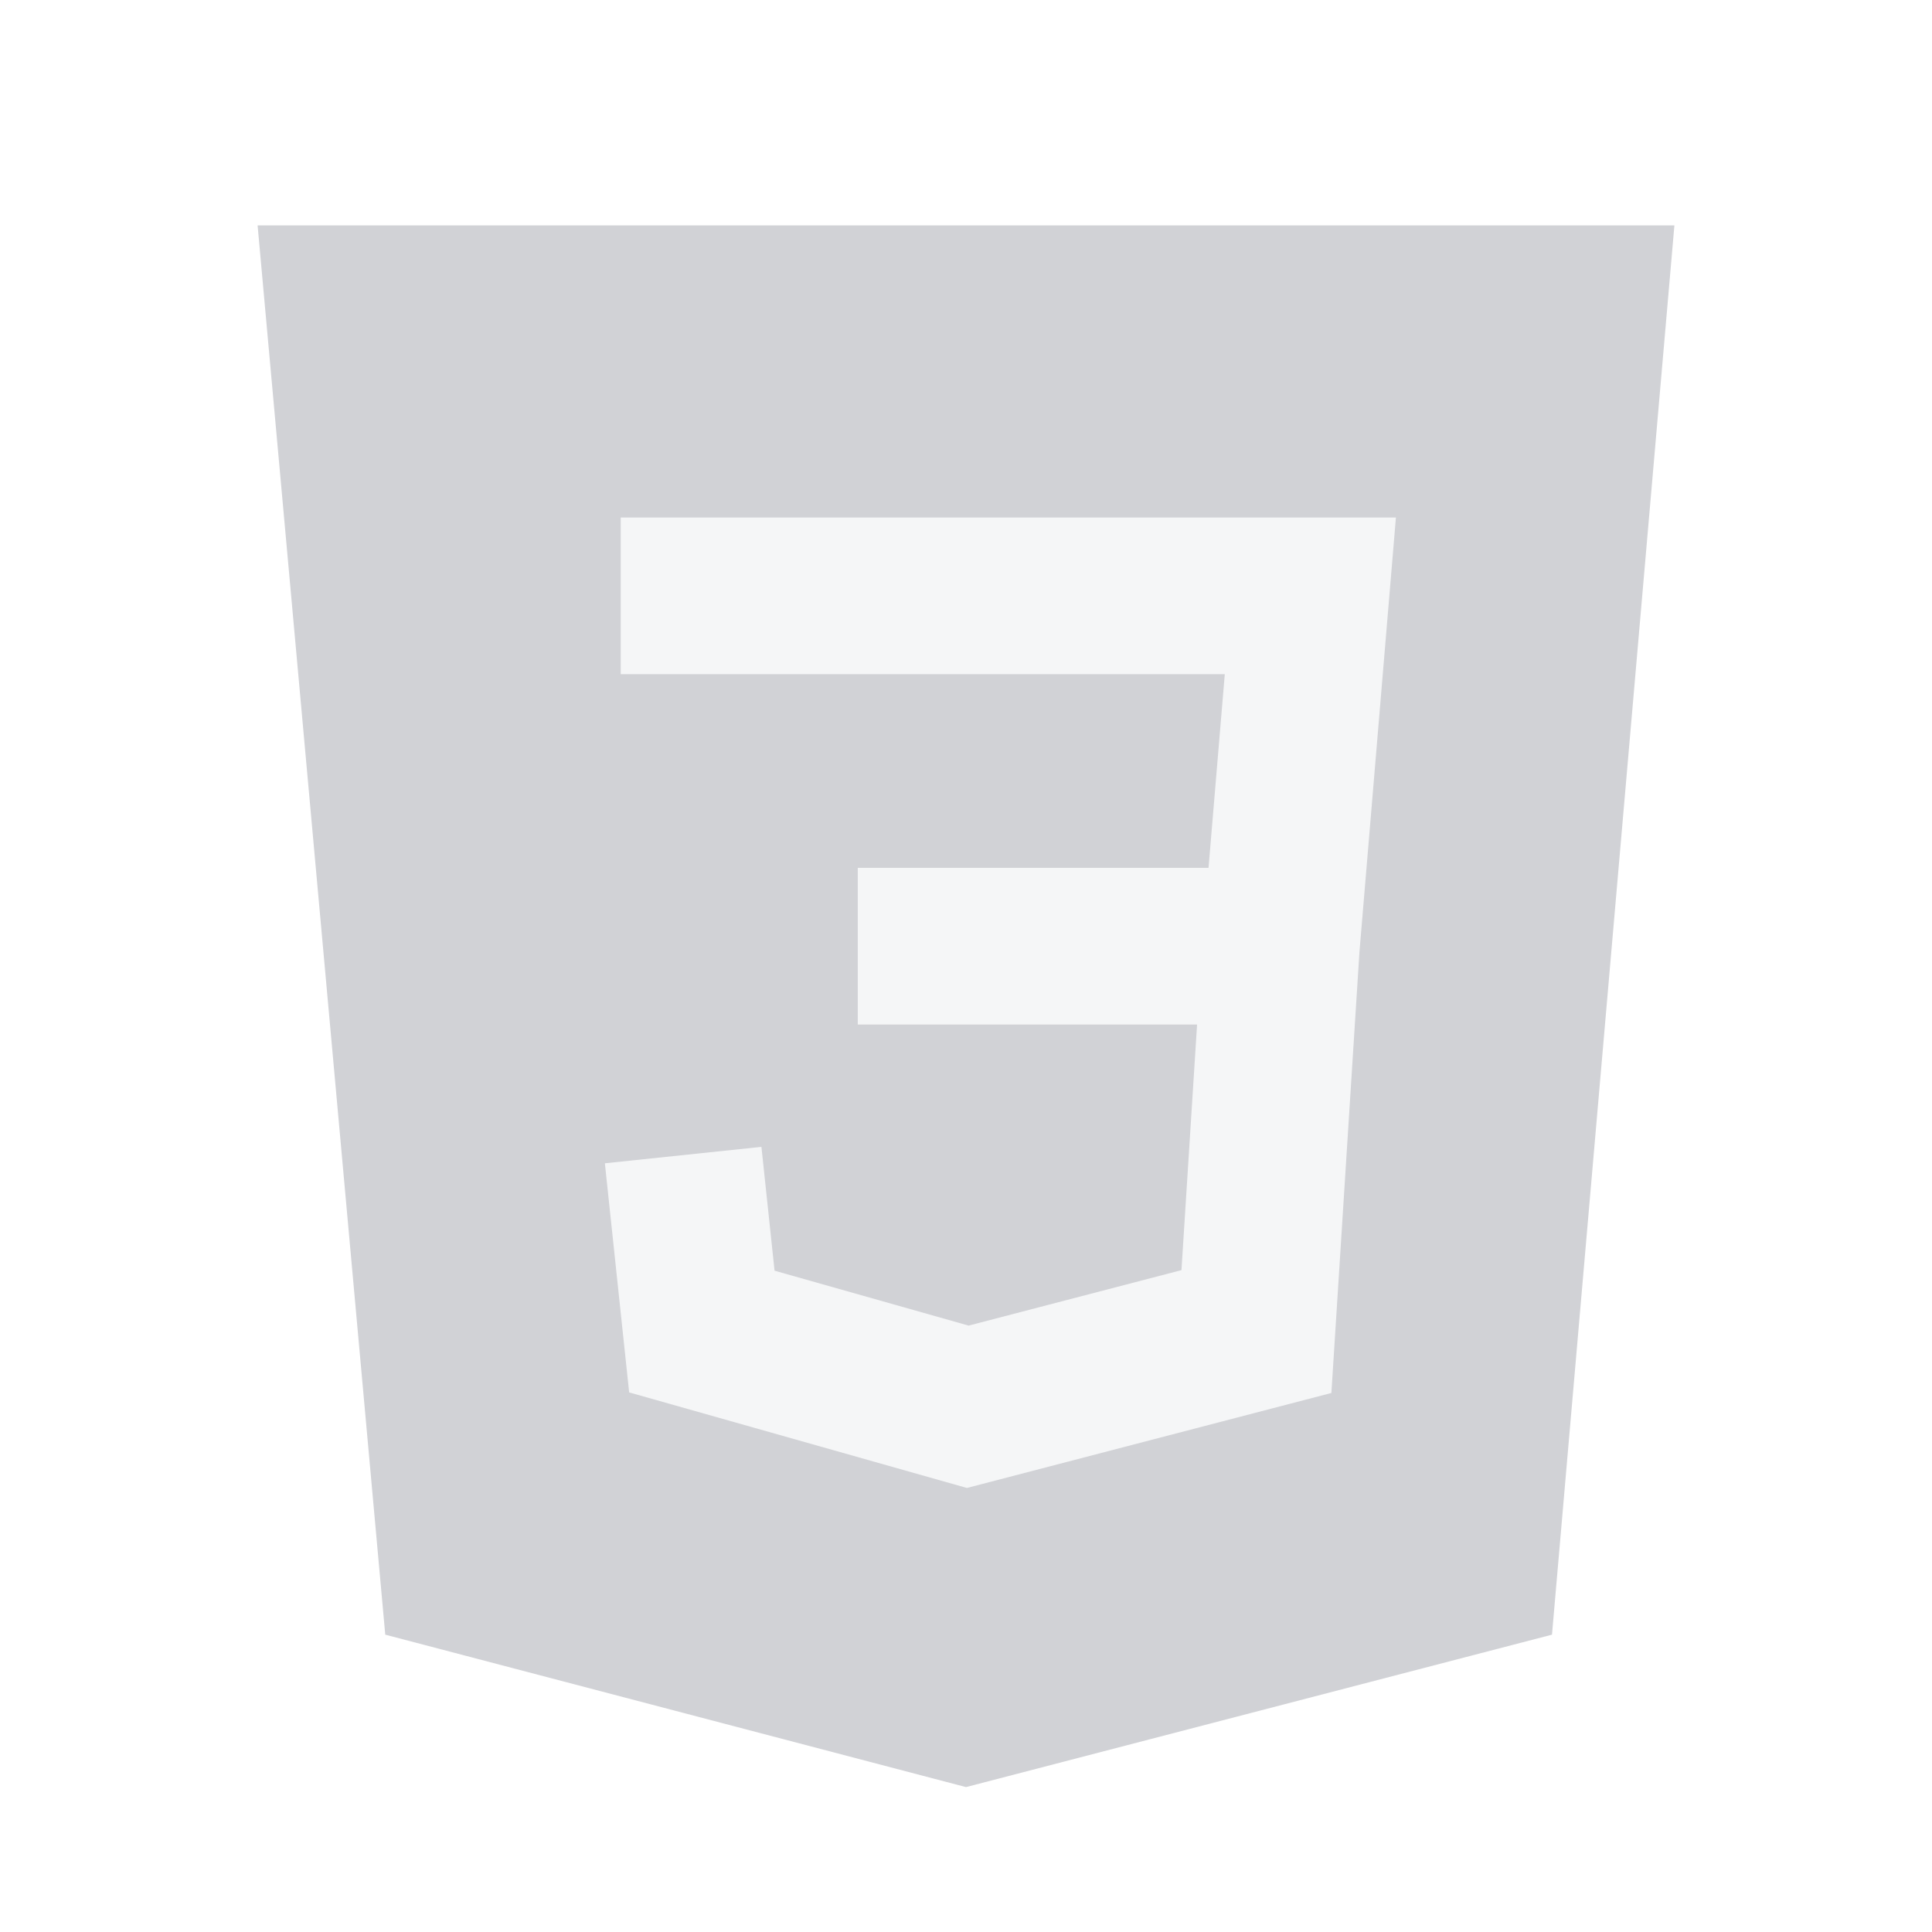
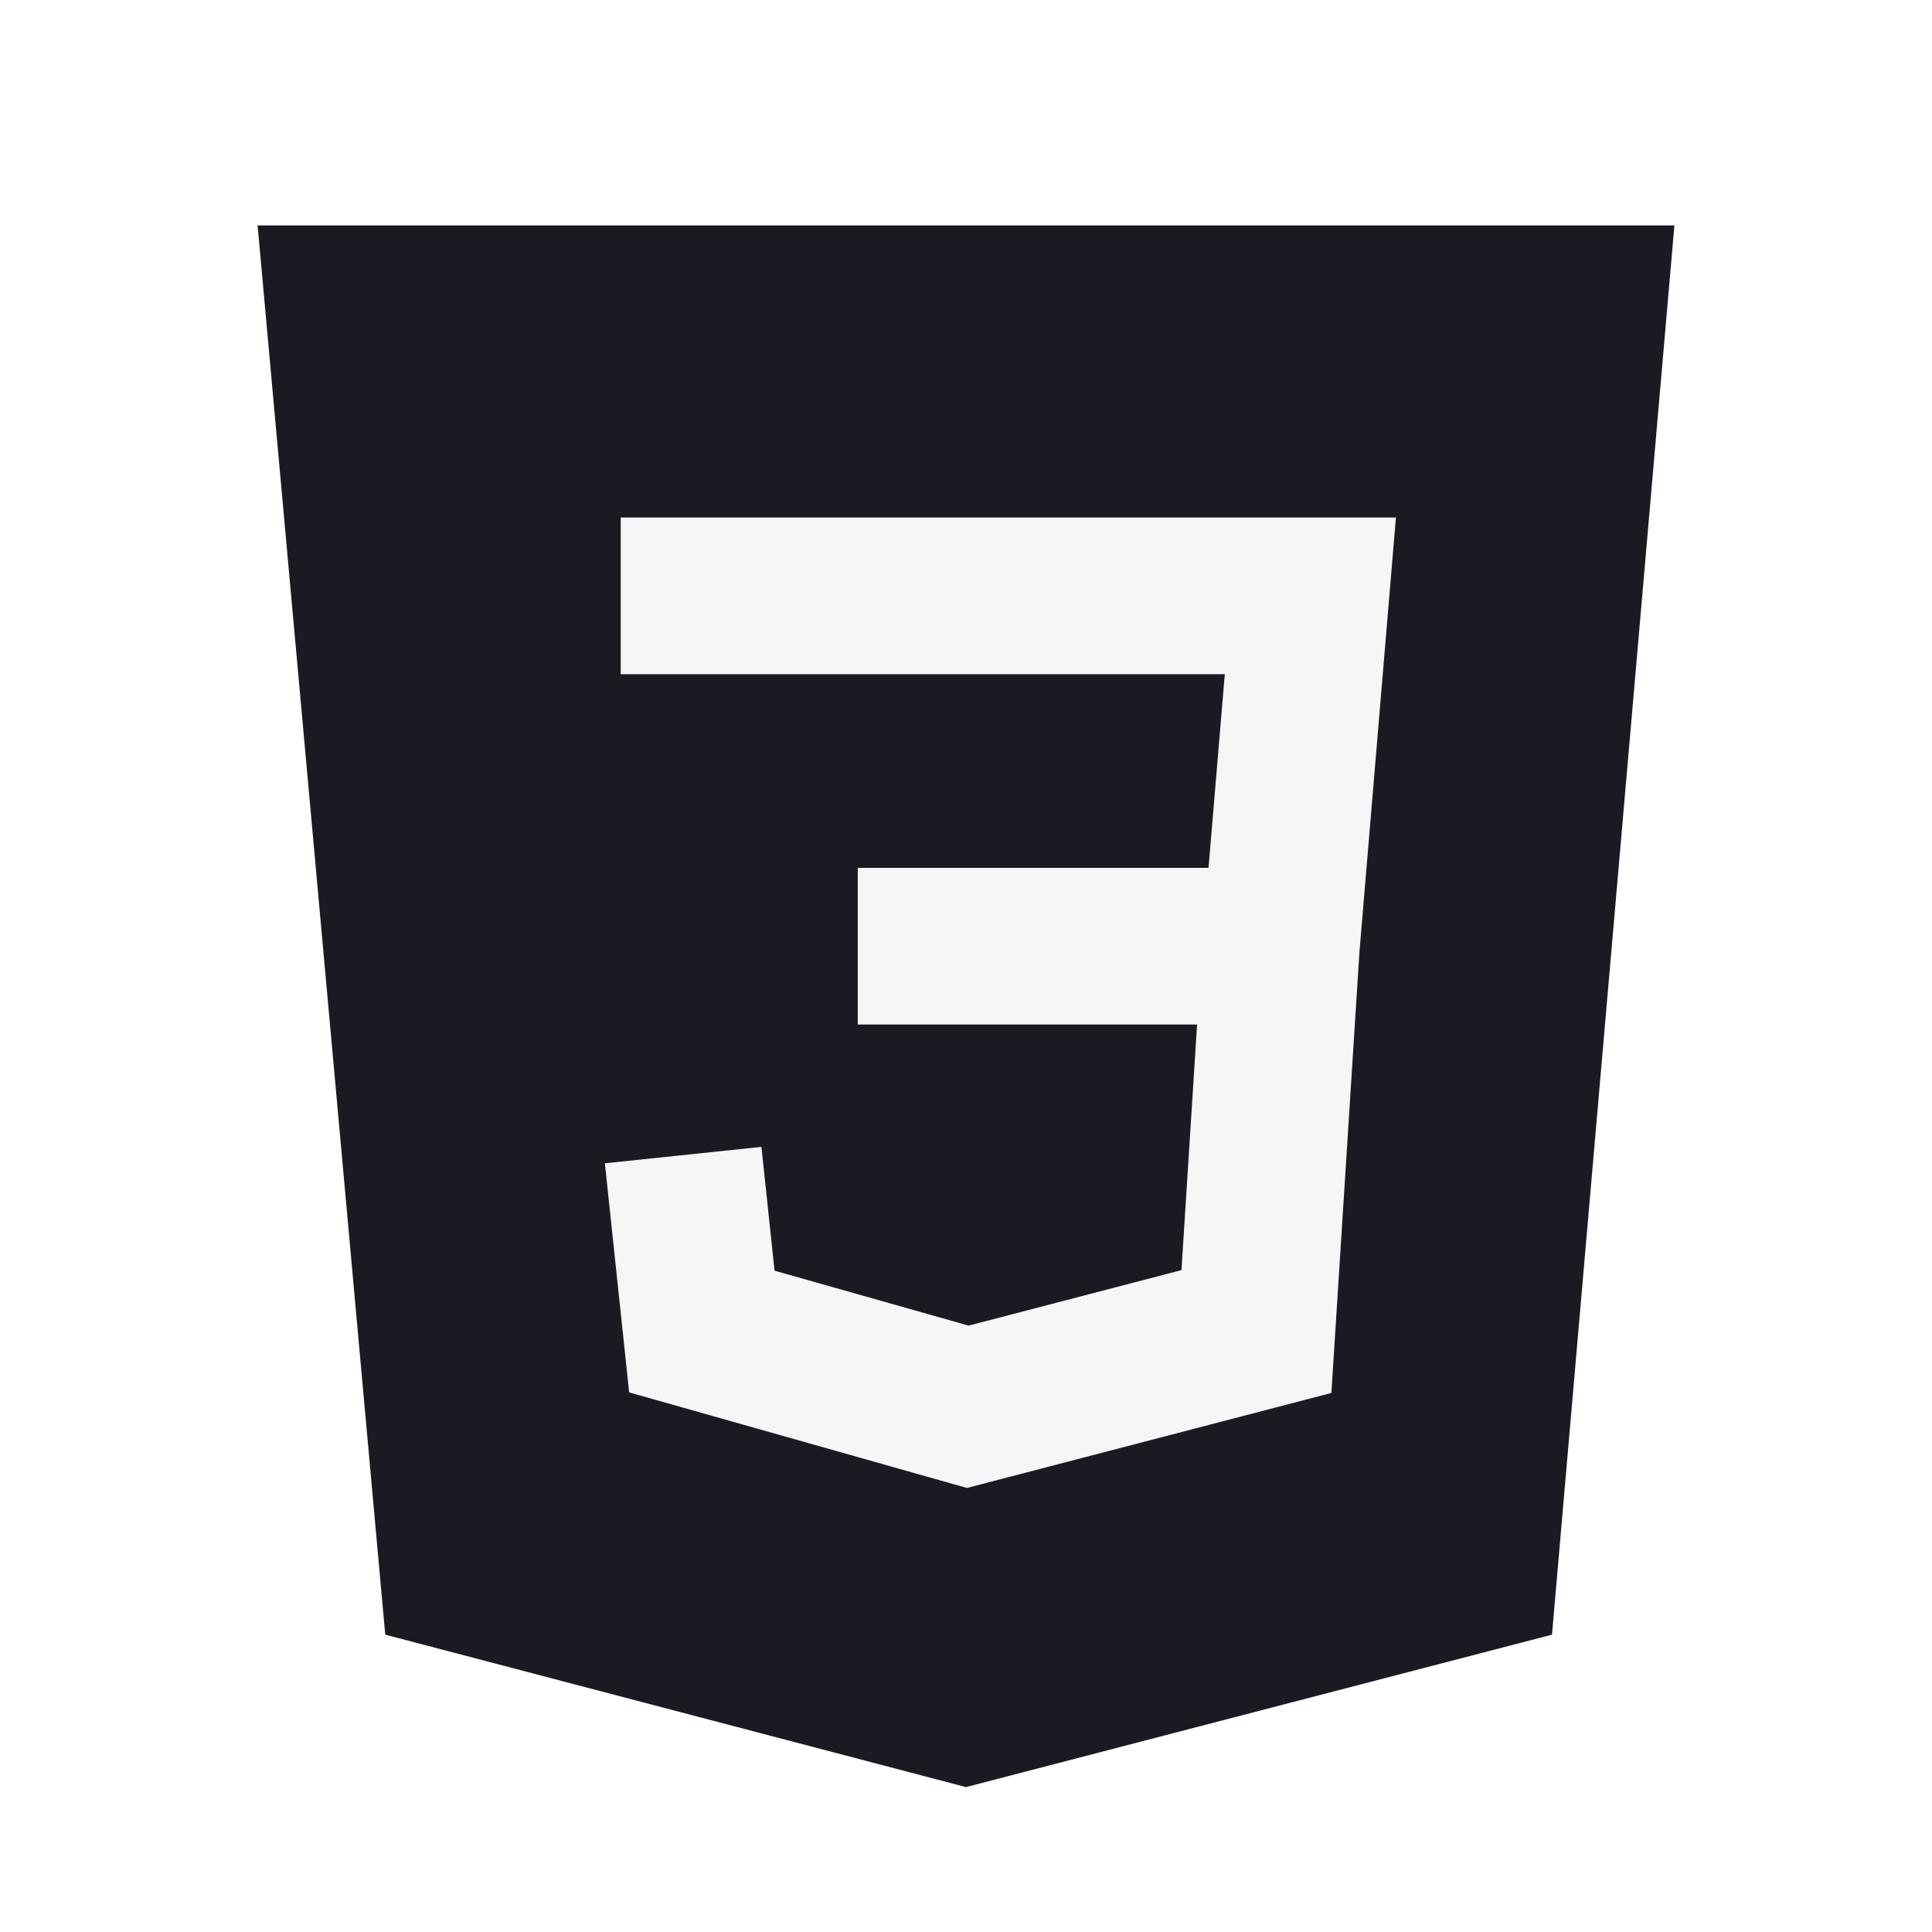
<svg xmlns="http://www.w3.org/2000/svg" width="120" height="120" fill="none">
-   <path fill-rule="evenodd" clip-rule="evenodd" d="M16 14h88l-7.603 87.532L60 111l-36.071-9.468L16 14z" fill="#D1D2D6" />
+   <path fill="#1A1B22" fill-rule="evenodd" clip-rule="evenodd" d="M16 14h88l-7.603 87.532L60 111l-36.071-9.468L16 14z" />
  <path fill-rule="evenodd" clip-rule="evenodd" d="M38.553 32.145h48.15l-2.265 26.981-1.743 27.394-22.637 5.9-20.98-5.936-1.508-14.23 9.724-1.02.815 7.691 12.054 3.411 13.22-3.446.97-15.255H53.277v-9.73h21.787l1.01-12.031h-37.52v-9.729z" fill="#F5F6F7" />
</svg>
